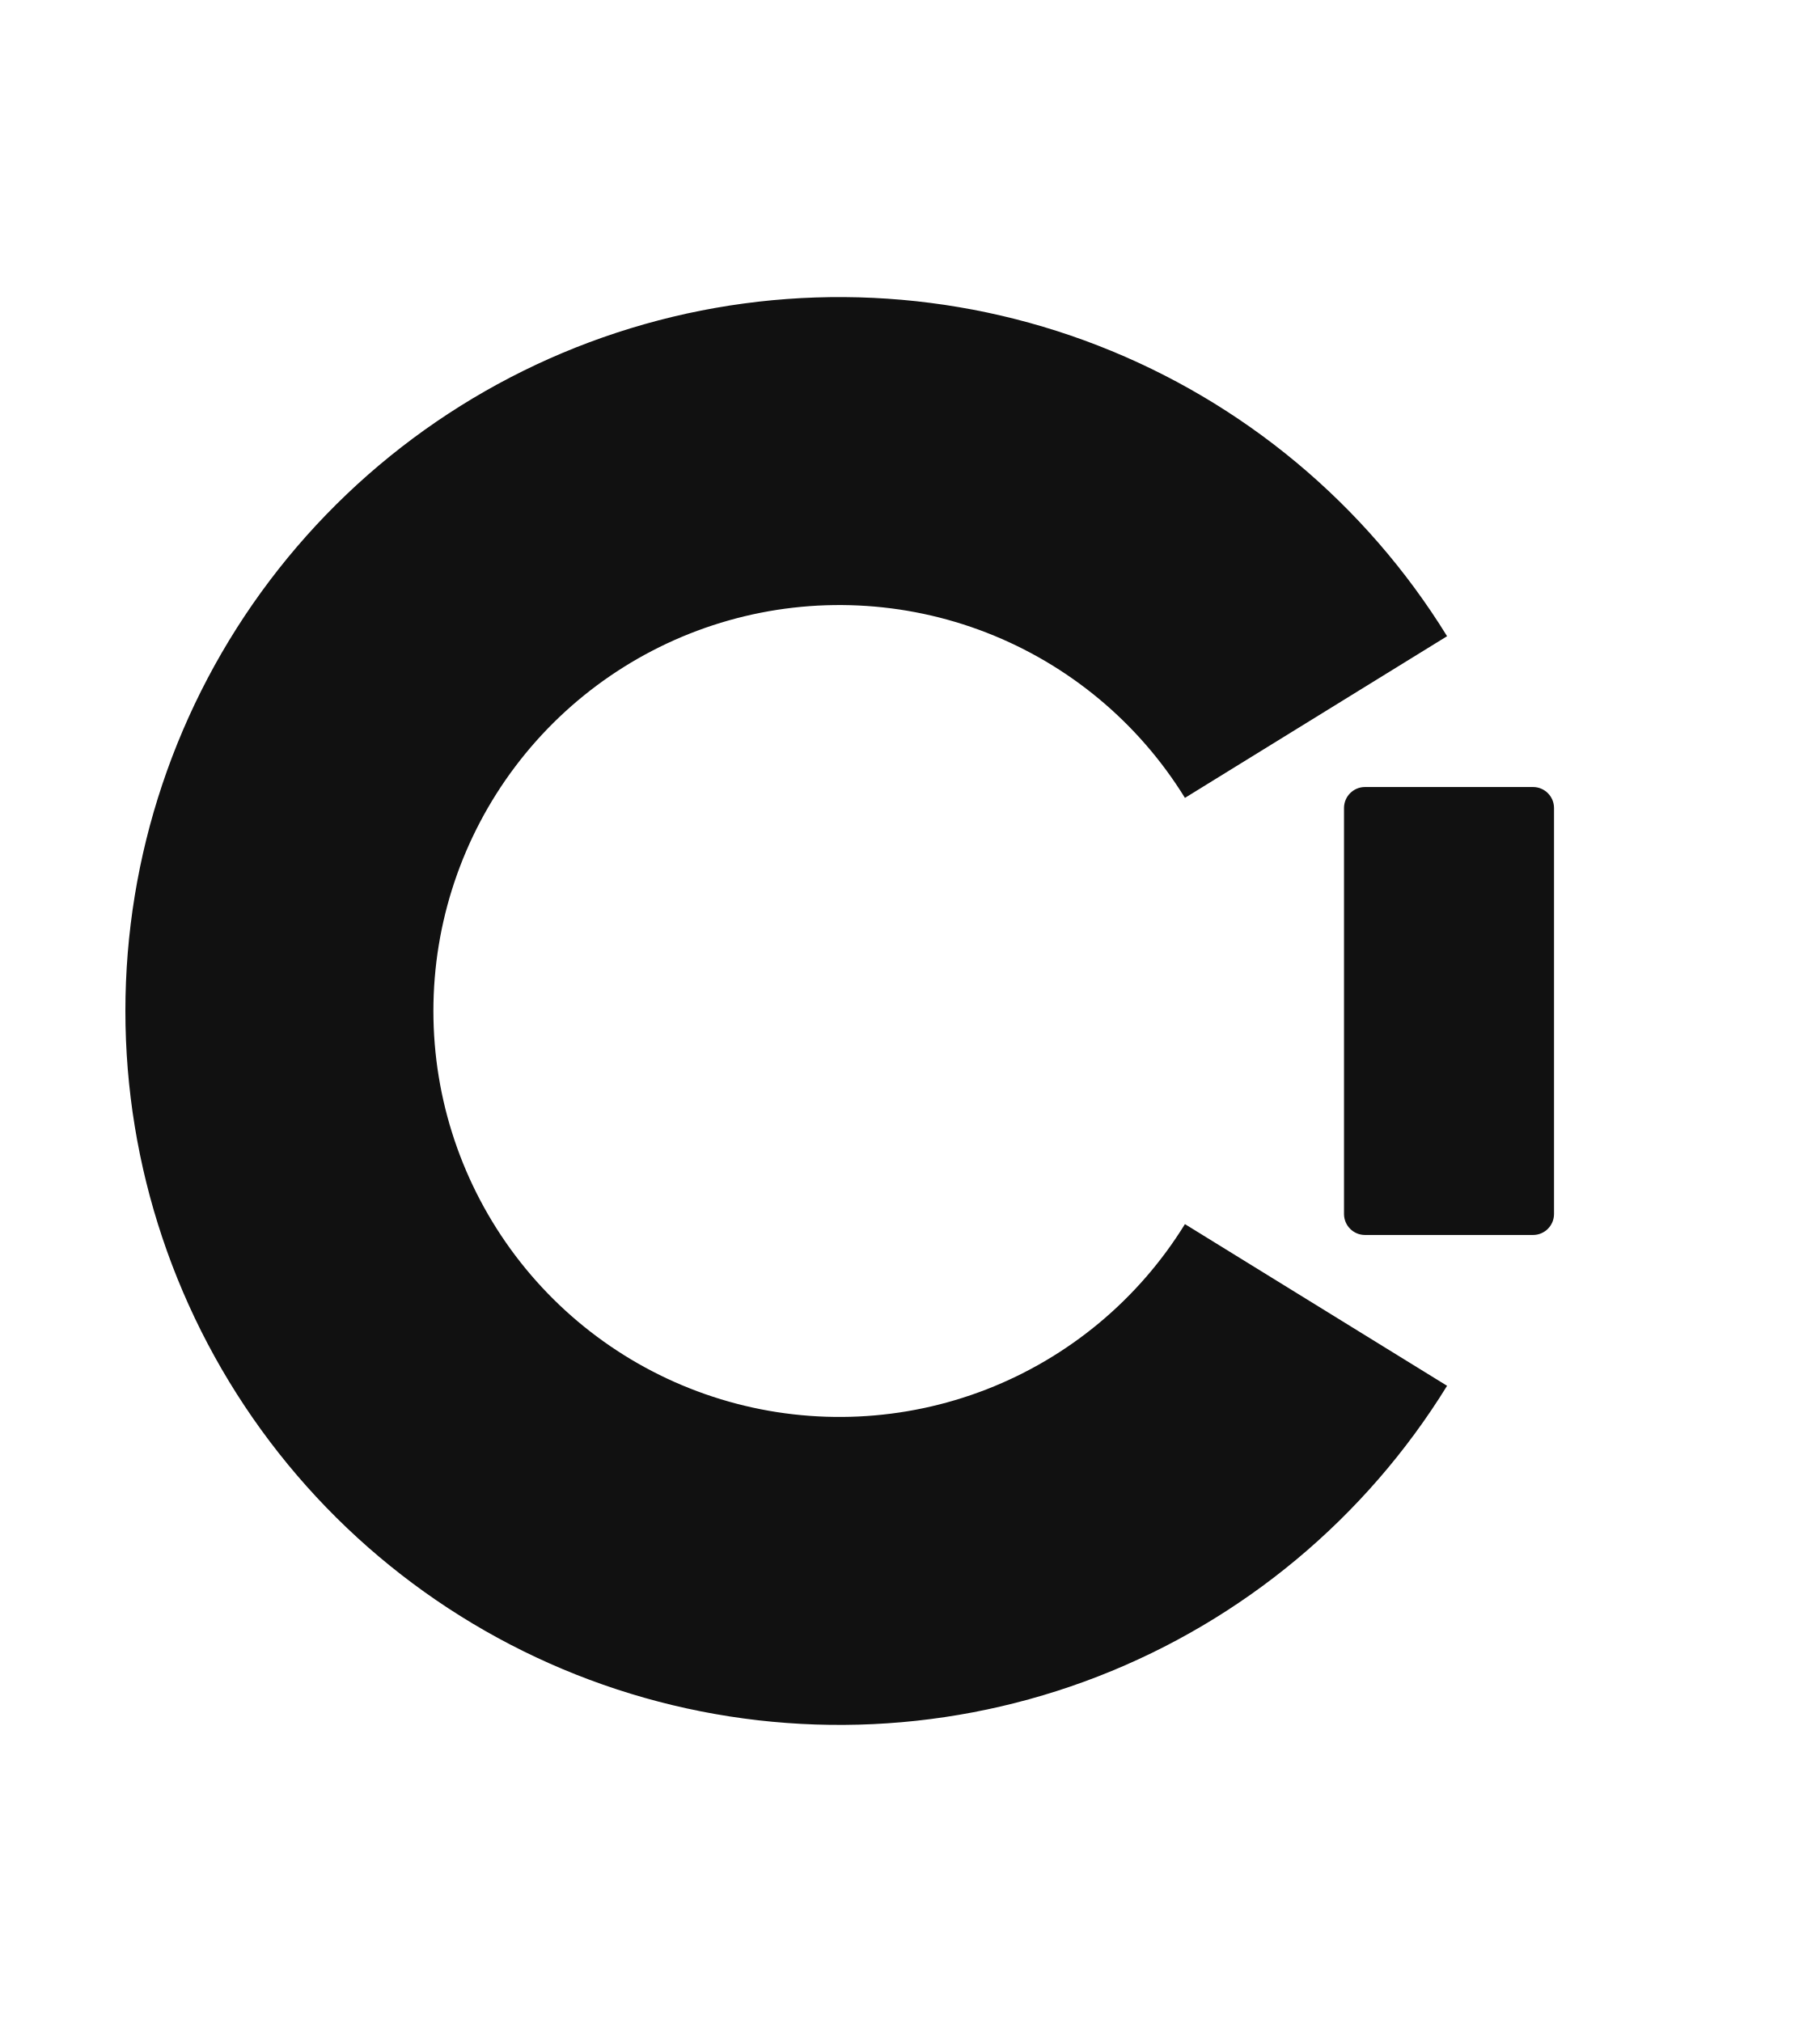
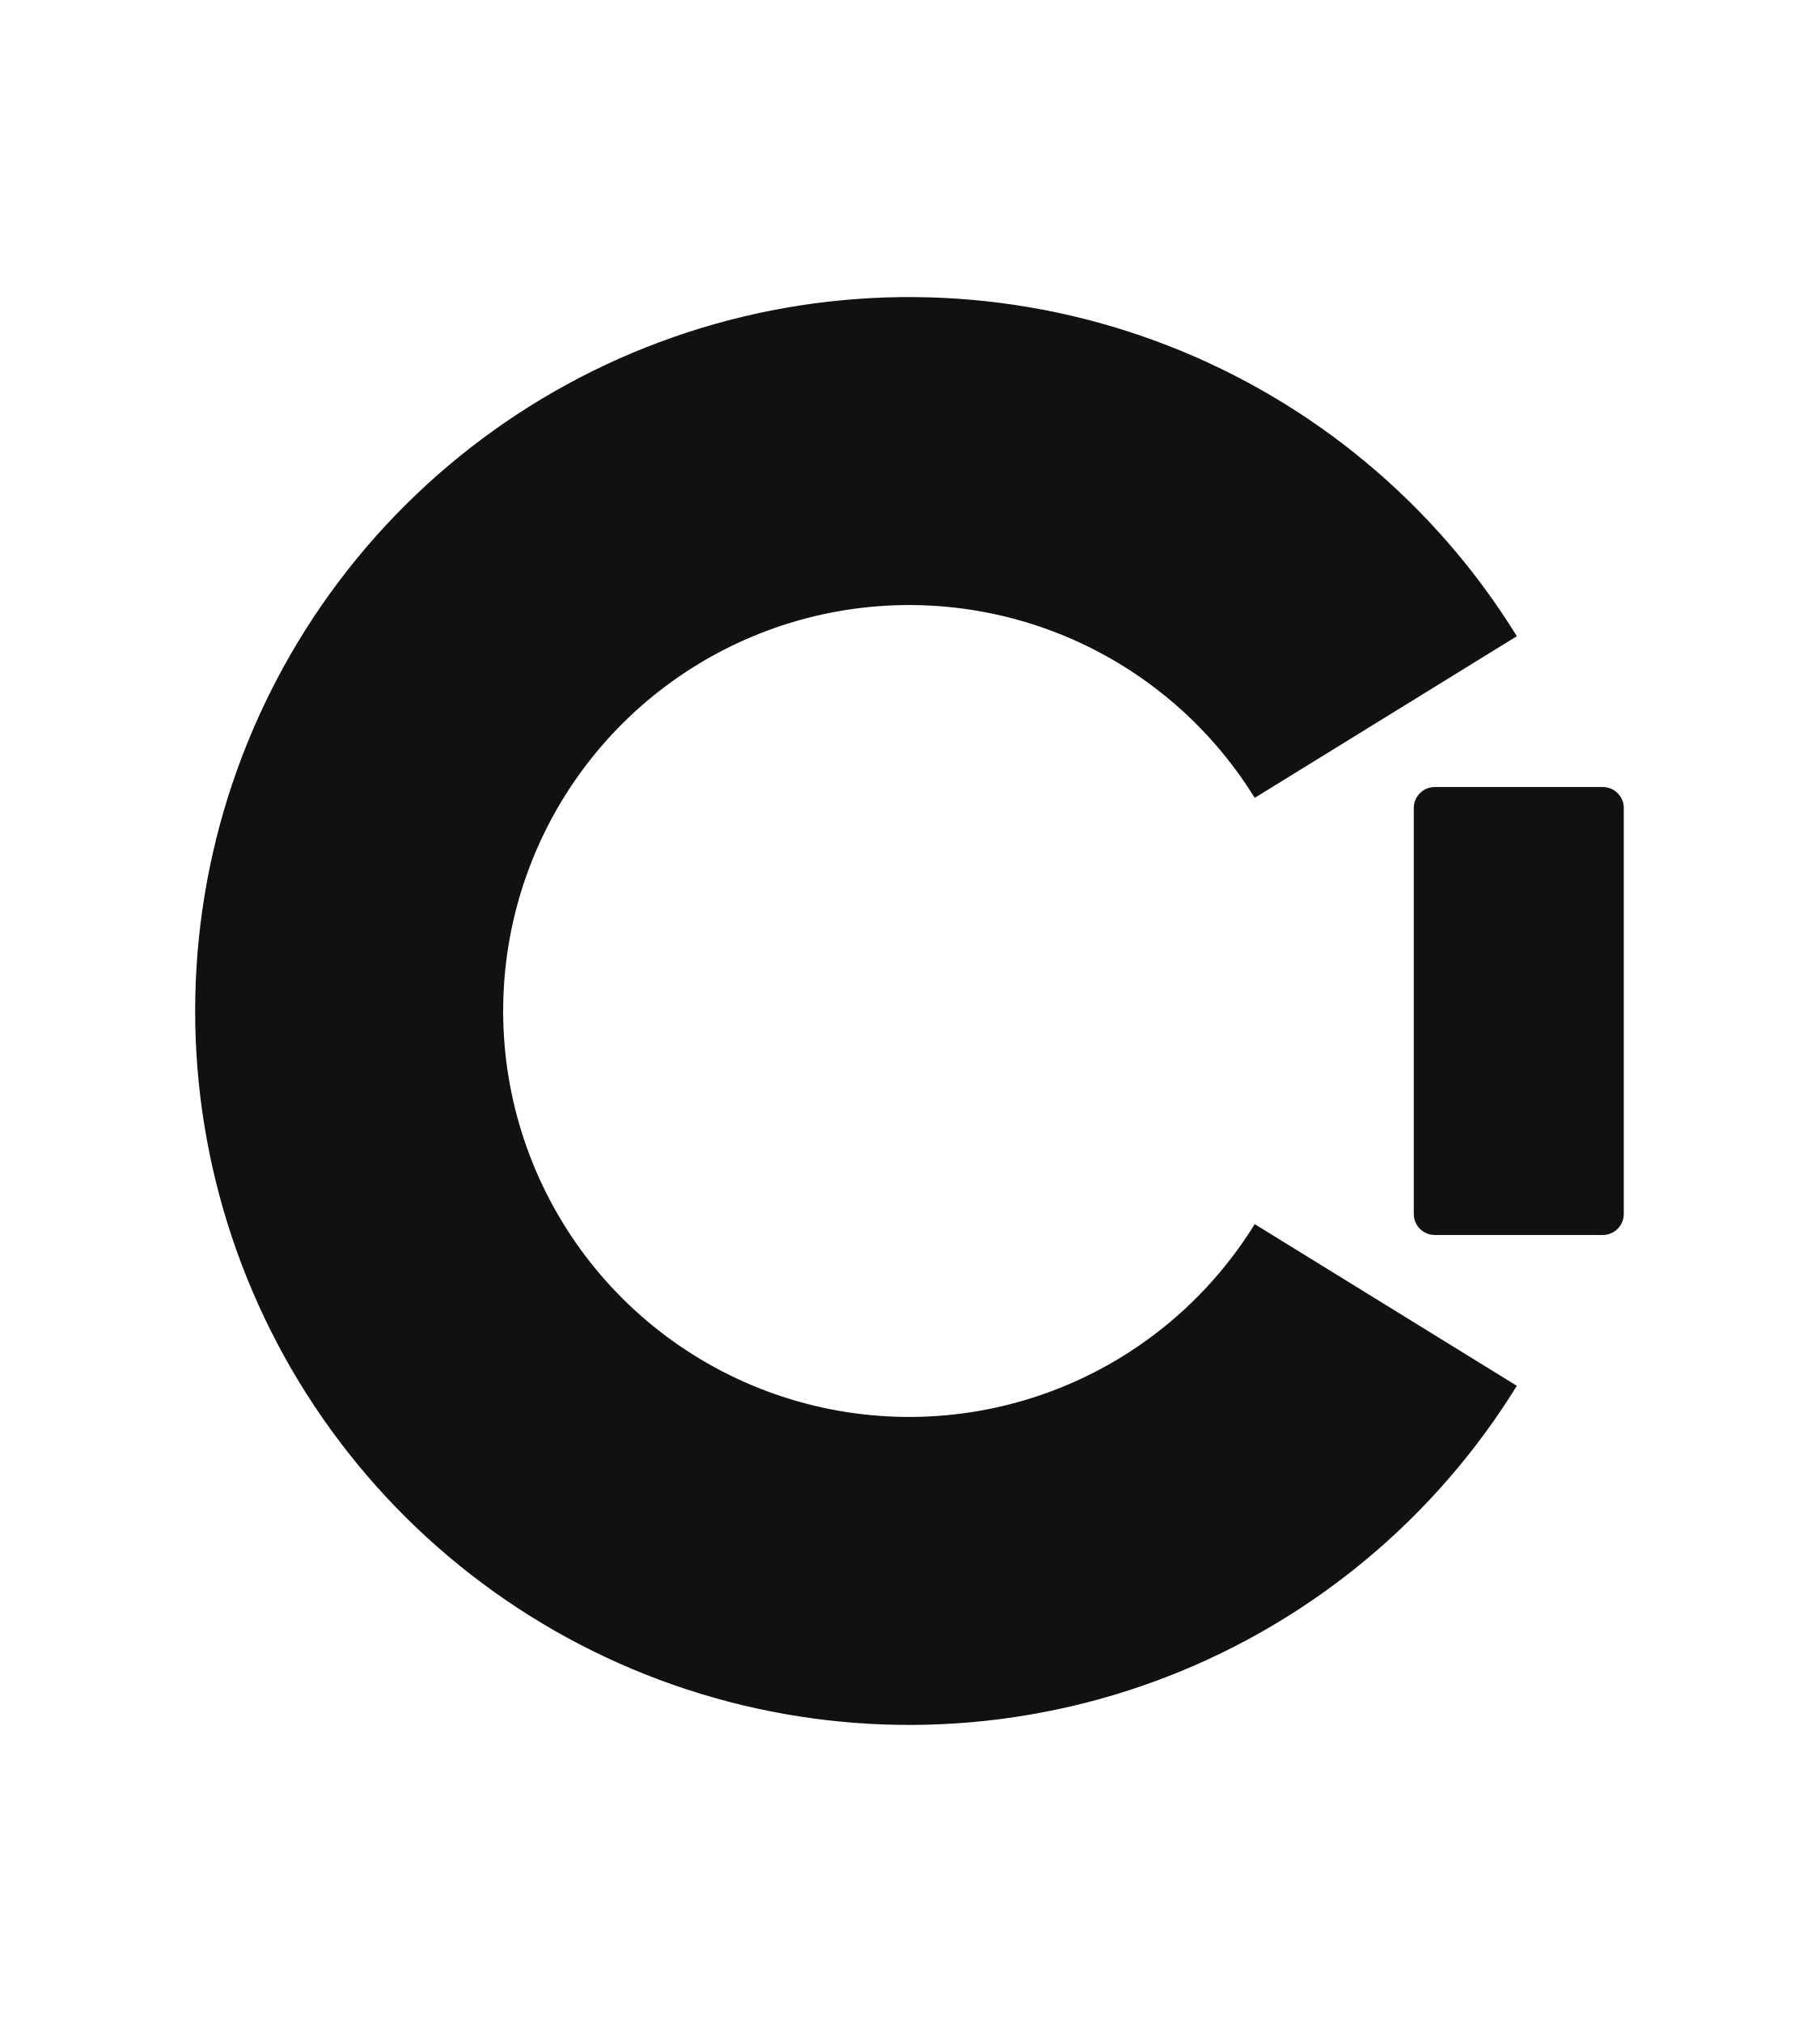
<svg xmlns="http://www.w3.org/2000/svg" width="90" height="100" viewBox="0 0 90 100" fill="none">
-   <path d="M65.077 35.462C61.913 30.332 57.161 26.375 51.544 24.19C45.927 22.006 39.75 21.714 33.952 23.358C28.154 25.003 23.05 28.494 19.416 33.302C15.782 38.111 13.816 43.973 13.816 50C13.816 56.027 15.782 61.889 19.416 66.698C23.05 71.506 28.154 74.997 33.952 76.641C39.75 78.286 45.927 77.994 51.544 75.81C57.161 73.625 61.913 69.668 65.077 64.538" stroke="#111111" stroke-width="15.231" />
-   <rect x="66.462" y="38.923" width="10.385" height="22.154" rx="1.038" fill="#111111" />
+   <g transform="translate(3.45 0)">
+     <path d="M65.077 35.462C61.913 30.332 57.161 26.375 51.544 24.19C45.927 22.006 39.75 21.714 33.952 23.358C28.154 25.003 23.05 28.494 19.416 33.302C15.782 38.111 13.816 43.973 13.816 50C13.816 56.027 15.782 61.889 19.416 66.698C23.05 71.506 28.154 74.997 33.952 76.641C39.75 78.286 45.927 77.994 51.544 75.81C57.161 73.625 61.913 69.668 65.077 64.538" stroke="#111111" stroke-width="15.231" />
+     <rect x="66.462" y="38.923" width="10.385" height="22.154" rx="1.038" fill="#111111" />
+   </g>
</svg>
